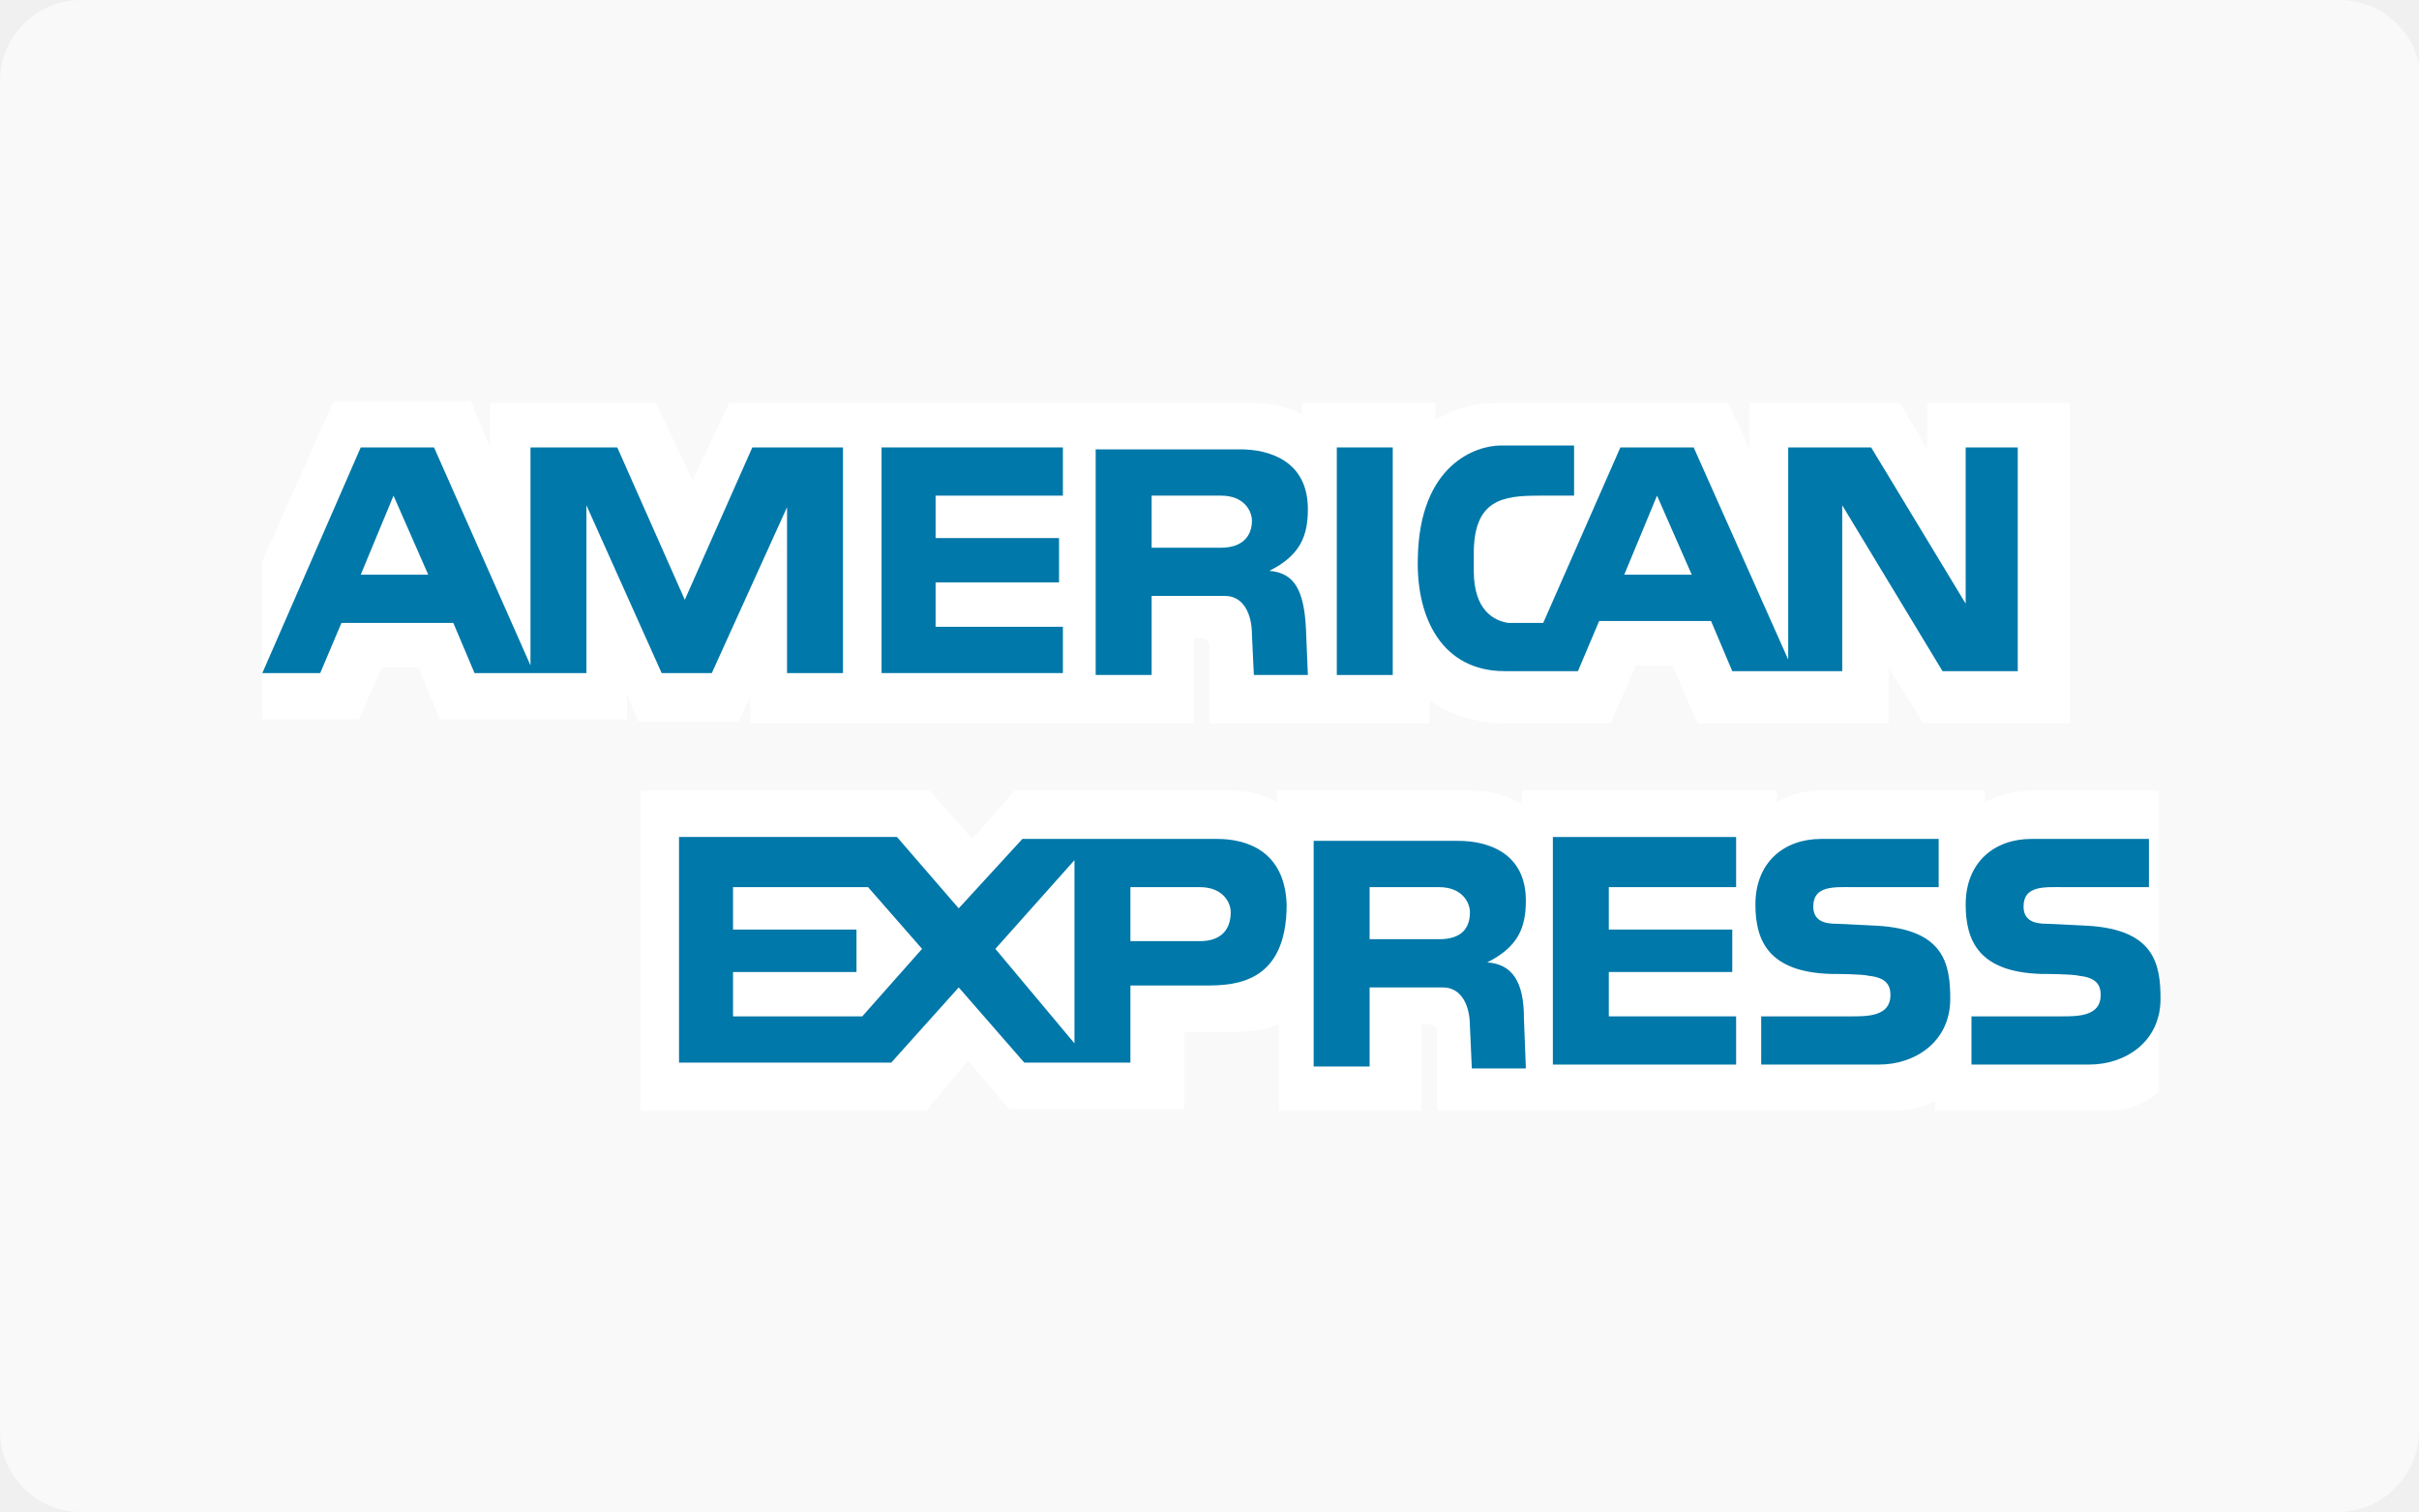
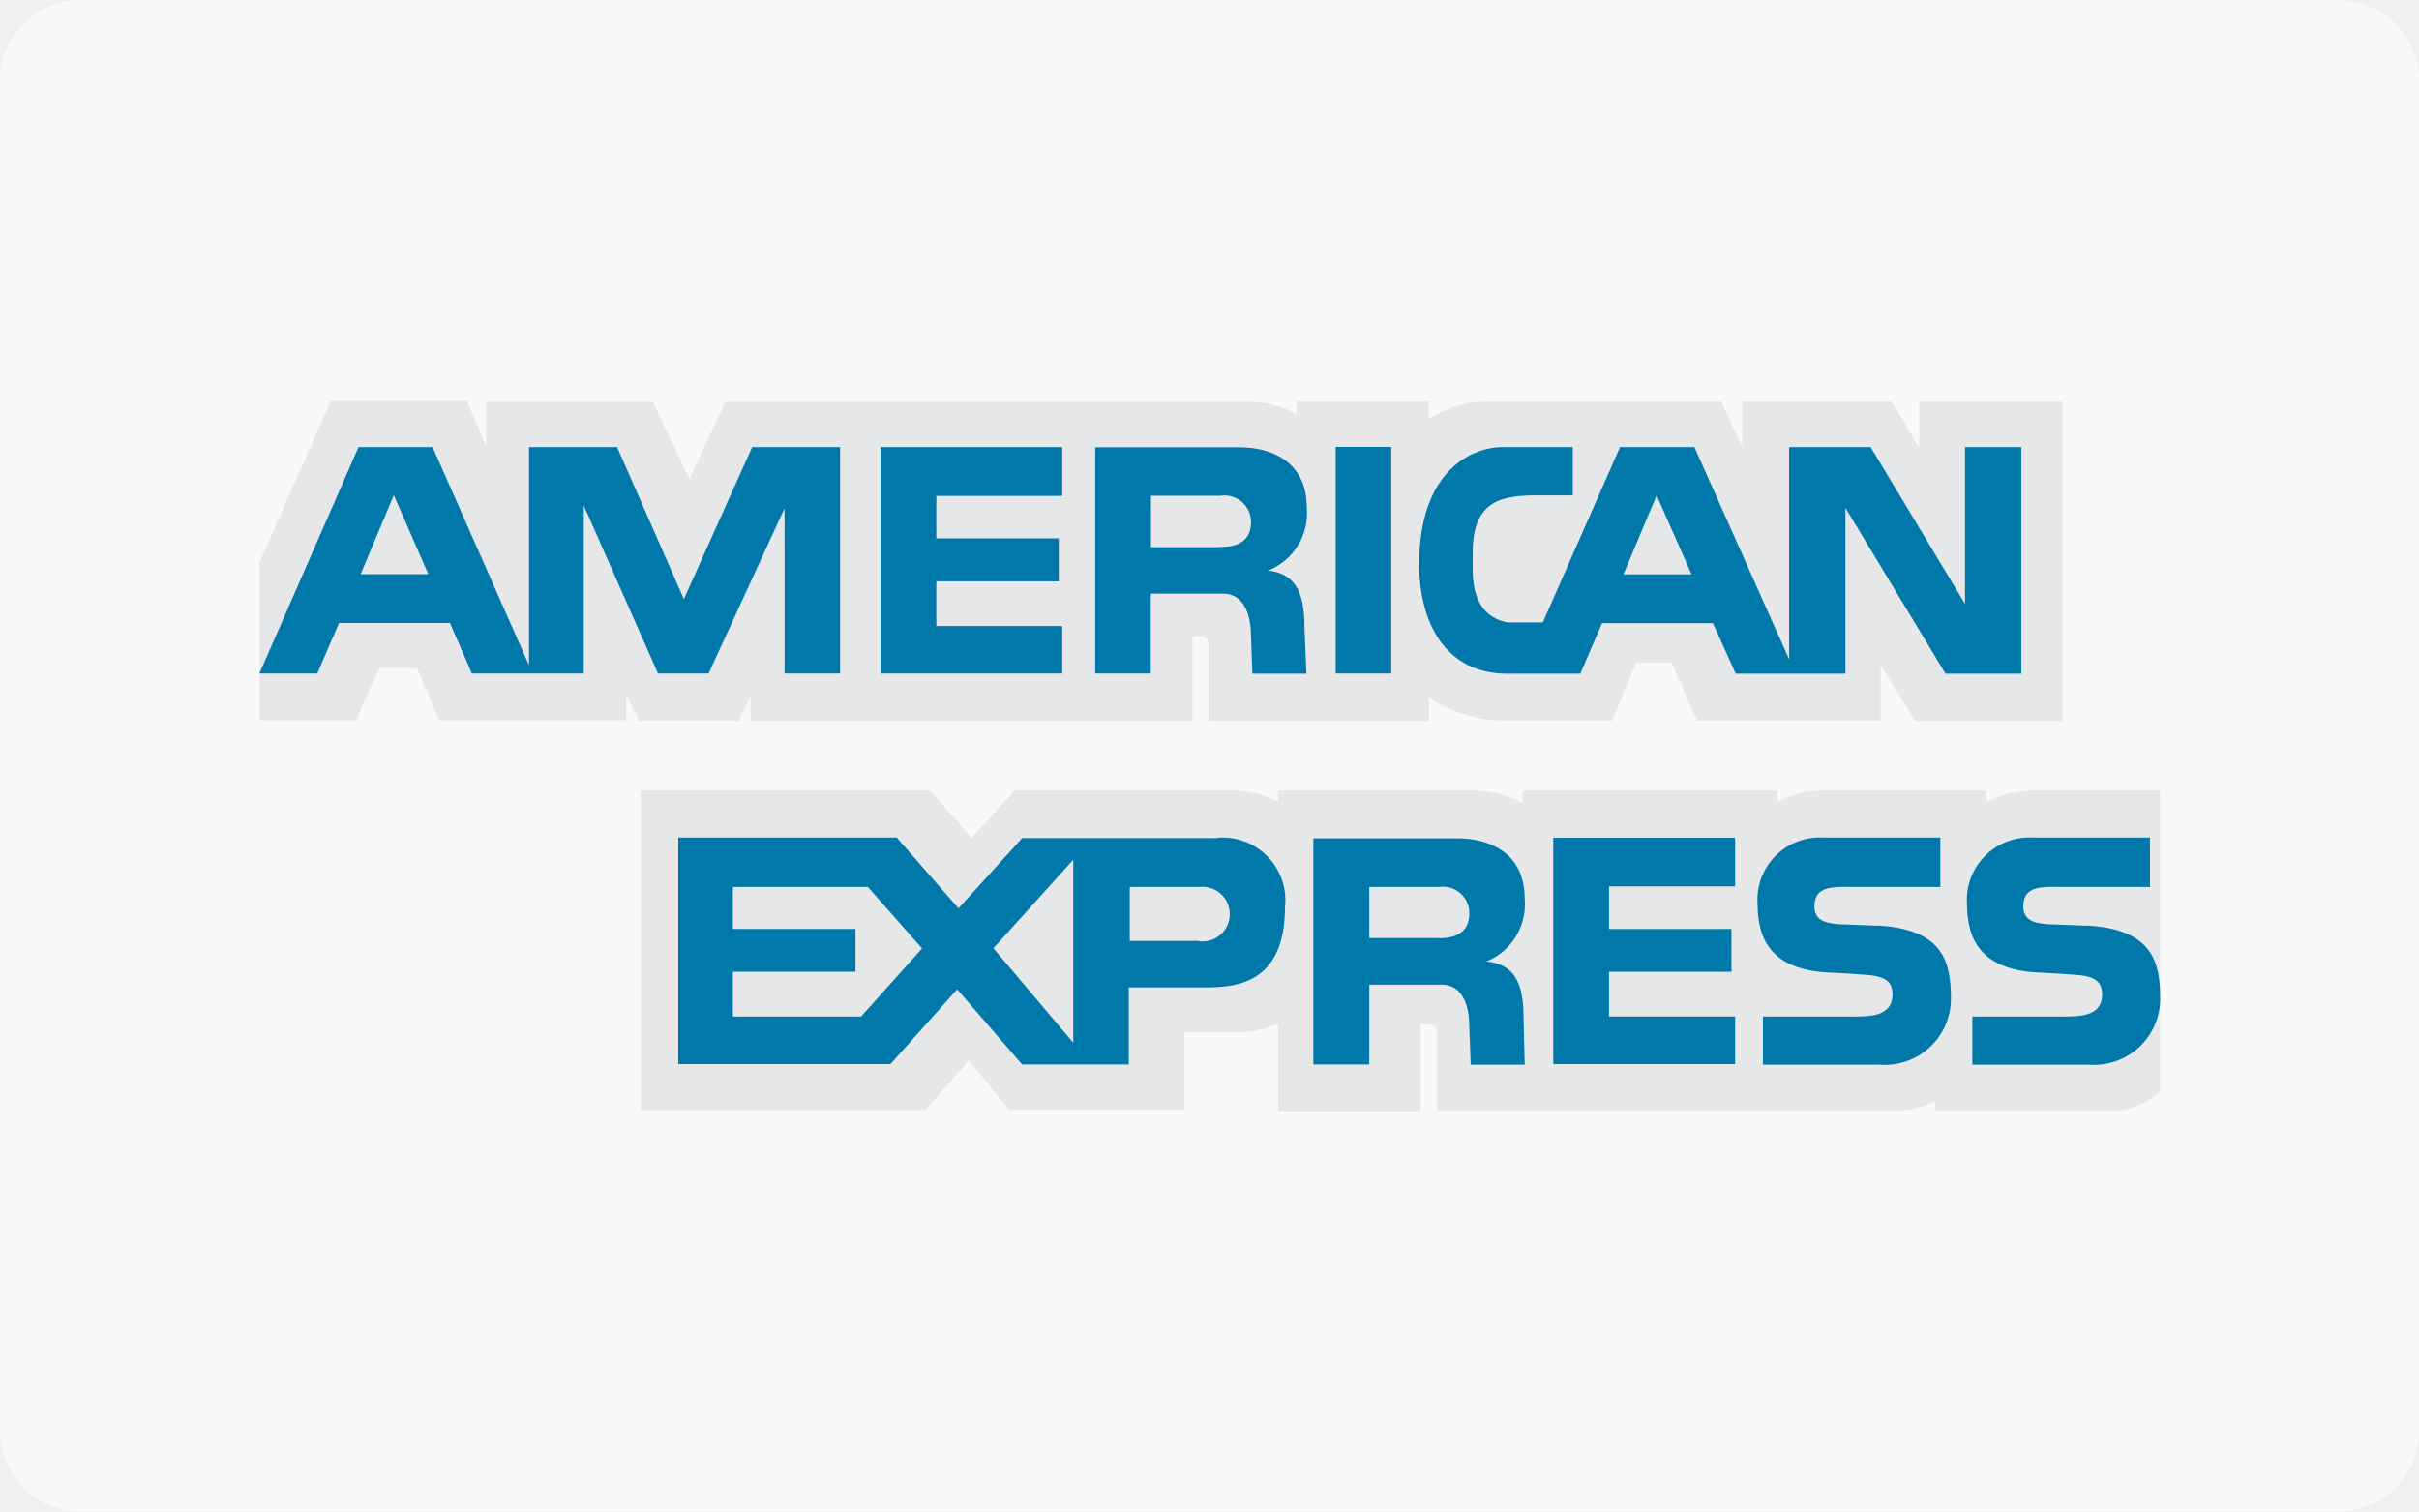
- <svg xmlns="http://www.w3.org/2000/svg" xmlns:xlink="http://www.w3.org/1999/xlink" version="1.1" id="Layer_1" x="0px" y="0px" viewBox="0 0 125.4 78.4" style="enable-background:new 0 0 125.4 78.4;" xml:space="preserve">
-   <style type="text/css">
- 	.st0{clip-path:url(#SVGID_2_);}
- 	.st1{clip-path:url(#SVGID_4_);fill:#F9F9F9;}
- 	.st2{clip-path:url(#SVGID_4_);fill:#FFFFFF;}
- 	.st3{clip-path:url(#SVGID_4_);fill:#C5C7C9;}
- 	.st4{clip-path:url(#SVGID_4_);fill:#231F20;}
- 	.st5{clip-path:url(#SVGID_4_);fill:#A6A8AB;}
- 	.st6{clip-path:url(#SVGID_4_);fill:#FFC10E;}
- 	.st7{clip-path:url(#SVGID_4_);fill:#A30046;}
- 	.st8{clip-path:url(#SVGID_6_);}
- 	.st9{clip-path:url(#SVGID_8_);fill:#178FDB;}
- 	.st10{clip-path:url(#SVGID_8_);fill:#FFFFFF;}
- 	.st11{clip-path:url(#SVGID_10_);}
- 	.st12{clip-path:url(#SVGID_12_);fill:#F9F9F9;}
- 	.st13{clip-path:url(#SVGID_12_);}
- 	.st14{clip-path:url(#SVGID_14_);}
- 	.st15{clip-path:url(#SVGID_16_);fill:#F9F9F9;}
- 	.st16{clip-path:url(#SVGID_16_);fill:#ED1C2E;}
- 	.st17{clip-path:url(#SVGID_16_);fill:#FCB131;}
- 	.st18{clip-path:url(#SVGID_18_);}
- 	.st19{clip-path:url(#SVGID_20_);fill:#F9F9F9;}
- 	.st20{clip-path:url(#SVGID_20_);fill:#0066B2;}
- 	.st21{clip-path:url(#SVGID_20_);fill:#F9A533;}
- 	.st22{clip-path:url(#SVGID_22_);}
- 	.st23{clip-path:url(#SVGID_24_);fill:#F9F9F9;}
- 	.st24{clip-path:url(#SVGID_24_);fill:#FFFFFF;}
- 	.st25{clip-path:url(#SVGID_24_);fill:#0078A9;}
- 	.st26{clip-path:url(#SVGID_26_);}
- 	.st27{clip-path:url(#SVGID_28_);fill:#F9F9F9;}
- 	.st28{clip-path:url(#SVGID_28_);fill-rule:evenodd;clip-rule:evenodd;fill:#231F20;}
- 	.st29{clip-path:url(#SVGID_30_);}
- 	.st30{clip-path:url(#SVGID_32_);fill:#F9F9F9;}
- 	.st31{clip-path:url(#SVGID_32_);fill:#EE3A3F;}
- 	.st32{clip-path:url(#SVGID_32_);fill:#0067B2;}
- 	.st33{clip-path:url(#SVGID_32_);fill:#FAAC18;}
- 	.st34{clip-path:url(#SVGID_32_);fill:#6AB845;}
- 	.st35{clip-path:url(#SVGID_32_);fill:#231F20;}
- 	.st36{clip-path:url(#SVGID_34_);}
- 	.st37{clip-path:url(#SVGID_36_);fill:#F9F9F9;}
- 	.st38{clip-path:url(#SVGID_36_);fill:#00A551;}
- 	.st39{clip-path:url(#SVGID_36_);fill:#0071BB;}
- 	.st40{clip-path:url(#SVGID_36_);fill:#FFFFFF;}
- 	.st41{clip-path:url(#SVGID_36_);fill:#EC1C24;}
- 	.st42{clip-path:url(#SVGID_38_);}
- 	.st43{clip-path:url(#SVGID_40_);fill:#F9F9F9;}
- 	.st44{clip-path:url(#SVGID_40_);fill-rule:evenodd;clip-rule:evenodd;fill:#008060;}
- 	.st45{clip-path:url(#SVGID_42_);}
- 	.st46{clip-path:url(#SVGID_44_);fill:#F9F9F9;}
- 	.st47{clip-path:url(#SVGID_44_);fill:#203C73;}
- 	.st48{clip-path:url(#SVGID_46_);}
- 	.st49{clip-path:url(#SVGID_48_);fill:#F9F9F9;}
- 	.st50{clip-path:url(#SVGID_48_);fill-rule:evenodd;clip-rule:evenodd;fill:#FF9900;}
- 	.st51{clip-path:url(#SVGID_48_);fill-rule:evenodd;clip-rule:evenodd;}
- 	.st52{clip-path:url(#SVGID_50_);}
- 	.st53{clip-path:url(#SVGID_52_);fill:#F9F9F9;}
- 	.st54{clip-path:url(#SVGID_52_);fill-rule:evenodd;clip-rule:evenodd;fill:#FAA929;}
- 	.st55{clip-path:url(#SVGID_52_);fill-rule:evenodd;clip-rule:evenodd;fill:#045EA0;}
- 	.st56{clip-path:url(#SVGID_54_);}
- 	.st57{clip-path:url(#SVGID_56_);fill:#F9F9F9;}
- 	.st58{clip-path:url(#SVGID_56_);fill-rule:evenodd;clip-rule:evenodd;fill:#121212;}
- 	.st59{clip-path:url(#SVGID_58_);}
- 	.st60{clip-path:url(#SVGID_60_);fill:#F9F9F9;}
- 	.st61{clip-path:url(#SVGID_60_);fill:#336699;}
- 	.st62{clip-path:url(#SVGID_60_);fill:#003366;}
- 	.st63{clip-path:url(#SVGID_62_);}
- 	.st64{clip-path:url(#SVGID_64_);fill:#F9F9F9;}
- 	.st65{clip-path:url(#SVGID_64_);fill:#007CC3;}
- 	.st66{clip-path:url(#SVGID_64_);fill:#009DDD;}
- 	.st67{clip-path:url(#SVGID_64_);fill:#FFFFFF;}
- 	.st68{clip-path:url(#SVGID_66_);}
- 	.st69{clip-path:url(#SVGID_68_);fill:#F9F9F9;}
- 	.st70{clip-path:url(#SVGID_68_);fill:#EC1C2E;}
- 	.st71{clip-path:url(#SVGID_68_);fill:#0084C4;}
- 	.st72{clip-path:url(#SVGID_68_);fill:#FFFFFF;}
- 	.st73{clip-path:url(#SVGID_68_);fill:none;stroke:#FFFFFF;stroke-width:0.215;}
- 	.st74{clip-path:url(#SVGID_70_);}
- 	.st75{clip-path:url(#SVGID_72_);fill:#F9F9F9;}
- 	.st76{clip-path:url(#SVGID_72_);fill-rule:evenodd;clip-rule:evenodd;fill:#FBB231;}
- 	.st77{clip-path:url(#SVGID_72_);fill-rule:evenodd;clip-rule:evenodd;fill:#EC1C2E;}
- 	.st78{clip-path:url(#SVGID_72_);fill-rule:evenodd;clip-rule:evenodd;fill:#FFFFFF;}
- 	.st79{clip-path:url(#SVGID_72_);fill:none;stroke:#FFFFFF;stroke-width:0.216;stroke-miterlimit:2.613;}
- 	.st80{clip-path:url(#SVGID_74_);}
- 	.st81{clip-path:url(#SVGID_76_);fill:#F9F9F9;}
- 	.st82{clip-path:url(#SVGID_76_);fill:#0066B2;}
- 	.st83{clip-path:url(#SVGID_76_);fill:#F9A533;}
- 	.st84{clip-path:url(#SVGID_78_);}
- 	.st85{clip-path:url(#SVGID_80_);fill:#0078A9;}
- 	.st86{clip-path:url(#SVGID_80_);fill:#FFFFFF;}
- 	.st87{clip-path:url(#SVGID_82_);}
- 	.st88{clip-path:url(#SVGID_84_);fill:#008060;}
- 	.st89{clip-path:url(#SVGID_84_);fill-rule:evenodd;clip-rule:evenodd;fill:#FFFFFF;}
- 	.st90{clip-path:url(#SVGID_86_);}
- 	.st91{clip-path:url(#SVGID_88_);fill:#203C73;}
- 	.st92{clip-path:url(#SVGID_88_);fill:#FFFFFF;}
- 	.st93{clip-path:url(#SVGID_90_);}
- 	.st94{clip-path:url(#SVGID_92_);fill:#1C3663;}
- 	.st95{clip-path:url(#SVGID_92_);fill:#FFFFFF;}
- 	.st96{clip-path:url(#SVGID_94_);}
- 	.st97{clip-path:url(#SVGID_96_);fill:#13457C;}
- 	.st98{clip-path:url(#SVGID_96_);fill:#007CC3;}
- 	.st99{clip-path:url(#SVGID_96_);fill:#009DDD;}
- 	.st100{clip-path:url(#SVGID_96_);fill:#FFFFFF;}
- 	.st101{clip-path:url(#SVGID_98_);}
- 	.st102{clip-path:url(#SVGID_100_);fill:#13457C;}
- 	.st103{clip-path:url(#SVGID_100_);fill:#ED1C2E;}
- 	.st104{clip-path:url(#SVGID_100_);fill:#FCB131;}
- 	.st105{clip-path:url(#SVGID_102_);}
- 	.st106{clip-path:url(#SVGID_104_);fill:#1D1E1E;}
- 	.st107{clip-path:url(#SVGID_104_);fill:#EE3A3F;}
- 	.st108{clip-path:url(#SVGID_104_);fill:#0067B2;}
- 	.st109{clip-path:url(#SVGID_104_);fill:#FAAC18;}
- 	.st110{clip-path:url(#SVGID_104_);fill:#6AB845;}
- 	.st111{clip-path:url(#SVGID_104_);fill:#231F20;}
- 	.st112{clip-path:url(#SVGID_106_);}
- 	.st113{clip-path:url(#SVGID_108_);fill:#121212;}
- 	.st114{clip-path:url(#SVGID_108_);fill-rule:evenodd;clip-rule:evenodd;fill:#FFDE37;}
- 	.st115{clip-path:url(#SVGID_110_);}
- 	.st116{clip-path:url(#SVGID_112_);fill:#3957A7;}
- 	.st117{clip-path:url(#SVGID_112_);fill:#FFFFFF;}
- 	.st118{clip-path:url(#SVGID_112_);fill:#F9A533;}
- 	.st119{clip-path:url(#SVGID_114_);}
- 	.st120{clip-path:url(#SVGID_116_);fill:#0C489C;}
- 	.st121{clip-path:url(#SVGID_116_);fill:#FFFFFF;}
- 	.st122{clip-path:url(#SVGID_118_);}
- 	.st123{clip-path:url(#SVGID_120_);fill:#045EA0;}
- 	.st124{clip-path:url(#SVGID_120_);fill-rule:evenodd;clip-rule:evenodd;fill:#FAA929;}
- 	.st125{clip-path:url(#SVGID_120_);fill-rule:evenodd;clip-rule:evenodd;fill:#FFFFFF;}
- 	.st126{clip-path:url(#SVGID_122_);}
- 	.st127{clip-path:url(#SVGID_124_);fill:#13457C;}
- 	.st128{clip-path:url(#SVGID_124_);fill-rule:evenodd;clip-rule:evenodd;fill:#FBB231;}
- 	.st129{clip-path:url(#SVGID_124_);fill-rule:evenodd;clip-rule:evenodd;fill:#EC1C2E;}
- 	.st130{clip-path:url(#SVGID_124_);fill-rule:evenodd;clip-rule:evenodd;fill:#FFFFFF;}
- 	.st131{clip-path:url(#SVGID_124_);fill:none;stroke:#FFFFFF;stroke-width:0.216;stroke-miterlimit:2.613;}
- 	.st132{clip-path:url(#SVGID_126_);}
- 	.st133{clip-path:url(#SVGID_128_);fill:#13457C;}
- 	.st134{clip-path:url(#SVGID_128_);fill:#EC1C2E;}
- 	.st135{clip-path:url(#SVGID_128_);fill:#0084C4;}
- 	.st136{clip-path:url(#SVGID_128_);fill:#FFFFFF;}
- 	.st137{clip-path:url(#SVGID_128_);fill:none;stroke:#FFFFFF;stroke-width:0.215;}
- 	.st138{clip-path:url(#SVGID_130_);}
- 	.st139{clip-path:url(#SVGID_132_);fill:#FF9900;}
- 	.st140{clip-path:url(#SVGID_132_);fill-rule:evenodd;clip-rule:evenodd;fill:#231F20;}
- 	.st141{clip-path:url(#SVGID_134_);}
- 	.st142{clip-path:url(#SVGID_136_);fill:#231F20;}
- 	.st143{clip-path:url(#SVGID_136_);fill-rule:evenodd;clip-rule:evenodd;fill:#FFFFFF;}
- 	.st144{clip-path:url(#SVGID_138_);}
- 	.st145{clip-path:url(#SVGID_140_);fill:#121212;}
- 	.st146{clip-path:url(#SVGID_140_);fill:#FFFFFF;}
- 	.st147{clip-path:url(#SVGID_140_);fill:#FFC10E;}
- 	.st148{clip-path:url(#SVGID_142_);}
- 	.st149{clip-path:url(#SVGID_144_);fill:#0033A0;}
- 	.st150{clip-path:url(#SVGID_144_);fill:#FFFFFF;}
- 	.st151{clip-path:url(#SVGID_144_);fill:#FF9E16;}
- 	.st152{clip-path:url(#SVGID_144_);fill:#FAA943;}
- 	.st153{clip-path:url(#SVGID_146_);}
- 	.st154{clip-path:url(#SVGID_148_);fill:#ED1C2E;}
- 	.st155{clip-path:url(#SVGID_148_);fill:#FCB131;}
- 	.st156{clip-path:url(#SVGID_150_);}
- 	.st157{clip-path:url(#SVGID_152_);fill:#0066B2;}
- 	.st158{clip-path:url(#SVGID_152_);fill:#F9A533;}
- 	.st159{clip-path:url(#SVGID_154_);}
- 	.st160{clip-path:url(#SVGID_156_);fill:#FFFFFF;}
- 	.st161{clip-path:url(#SVGID_156_);fill:#0078A9;}
- 	.st162{clip-path:url(#SVGID_158_);}
- 	.st163{clip-path:url(#SVGID_160_);fill-rule:evenodd;clip-rule:evenodd;fill:#231F20;}
- 	.st164{clip-path:url(#SVGID_162_);}
- 	.st165{clip-path:url(#SVGID_164_);fill:#EE3A3F;}
- 	.st166{clip-path:url(#SVGID_164_);fill:#0067B2;}
- 	.st167{clip-path:url(#SVGID_164_);fill:#FAAC18;}
- 	.st168{clip-path:url(#SVGID_164_);fill:#6AB845;}
- 	.st169{clip-path:url(#SVGID_164_);fill:#231F20;}
- 	.st170{clip-path:url(#SVGID_166_);}
- 	.st171{clip-path:url(#SVGID_168_);fill:#00A551;}
- 	.st172{clip-path:url(#SVGID_168_);fill:#0071BB;}
- 	.st173{clip-path:url(#SVGID_168_);fill:#FFFFFF;}
- 	.st174{clip-path:url(#SVGID_168_);fill:#EC1C24;}
- 	.st175{clip-path:url(#SVGID_170_);}
- 	.st176{clip-path:url(#SVGID_172_);fill-rule:evenodd;clip-rule:evenodd;fill:#008060;}
- 	.st177{clip-path:url(#SVGID_174_);}
- 	.st178{clip-path:url(#SVGID_176_);fill:#203C73;}
- 	.st179{clip-path:url(#SVGID_178_);}
- 	.st180{clip-path:url(#SVGID_180_);fill-rule:evenodd;clip-rule:evenodd;fill:#FF9900;}
- 	.st181{clip-path:url(#SVGID_180_);fill-rule:evenodd;clip-rule:evenodd;}
- 	.st182{clip-path:url(#SVGID_182_);}
- 	.st183{clip-path:url(#SVGID_184_);fill-rule:evenodd;clip-rule:evenodd;fill:#FAA929;}
- 	.st184{clip-path:url(#SVGID_184_);fill-rule:evenodd;clip-rule:evenodd;fill:#045EA0;}
- 	.st185{clip-path:url(#SVGID_186_);fill:#0084C4;}
- 	.st186{clip-path:url(#SVGID_186_);fill:#EC1C2E;}
- 	.st187{clip-path:url(#SVGID_186_);fill:#FFFFFF;}
- 	.st188{clip-path:url(#SVGID_188_);}
- 	.st189{clip-path:url(#SVGID_190_);fill:#336699;}
- 	.st190{clip-path:url(#SVGID_190_);fill:#003366;}
- 	.st191{clip-path:url(#SVGID_192_);fill:#121212;}
- 	.st192{clip-path:url(#SVGID_192_);fill-rule:evenodd;clip-rule:evenodd;fill:#121212;}
- 	.st193{clip-path:url(#SVGID_192_);}
- 	.st194{clip-path:url(#SVGID_194_);fill-rule:evenodd;clip-rule:evenodd;fill:#121212;}
- 	.st195{clip-path:url(#SVGID_196_);}
- 	.st196{clip-path:url(#SVGID_198_);fill:#009DDD;}
- 	.st197{clip-path:url(#SVGID_198_);fill:#007CC3;}
- 	.st198{clip-path:url(#SVGID_198_);fill:#FFFFFF;}
- 	.st199{clip-path:url(#SVGID_200_);fill:#FBB231;}
- 	.st200{clip-path:url(#SVGID_200_);fill:none;stroke:#FFFFFF;stroke-width:0.216;stroke-miterlimit:2.613;}
- 	.st201{clip-path:url(#SVGID_200_);fill-rule:evenodd;clip-rule:evenodd;fill:#EC1C2E;}
- 	.st202{clip-path:url(#SVGID_200_);fill:#EC1C2E;}
- 	.st203{clip-path:url(#SVGID_200_);fill:#FFFFFF;}
- 	.st204{clip-path:url(#SVGID_200_);fill-rule:evenodd;clip-rule:evenodd;fill:#FFFFFF;}
- 	.st205{clip-path:url(#SVGID_200_);fill-rule:evenodd;clip-rule:evenodd;fill:#FBB231;}
- 	.st206{clip-path:url(#SVGID_202_);fill:#0066B2;}
- 	.st207{clip-path:url(#SVGID_202_);}
- 	.st208{clip-path:url(#SVGID_204_);fill:#0066B2;}
- 	.st209{clip-path:url(#SVGID_204_);fill:#F9A533;}
- 	.st210{clip-path:url(#SVGID_206_);}
- 	.st211{clip-path:url(#SVGID_208_);fill:#FFFFFF;}
- 	.st212{clip-path:url(#SVGID_208_);fill:#C5C7C9;}
- 	.st213{clip-path:url(#SVGID_208_);fill:#231F20;}
- 	.st214{clip-path:url(#SVGID_208_);fill:#A6A8AB;}
- 	.st215{clip-path:url(#SVGID_208_);fill:#FFC10E;}
- 	.st216{clip-path:url(#SVGID_208_);fill:#A30046;}
- 	.st217{clip-path:url(#SVGID_210_);}
- 	.st218{clip-path:url(#SVGID_212_);}
- 	.st219{clip-path:url(#SVGID_214_);}
- 	.st220{clip-path:url(#SVGID_216_);}
- 	.st221{clip-path:url(#SVGID_216_);fill:#FFFFFF;}
- 	.st222{clip-path:url(#SVGID_218_);}
- 	.st223{clip-path:url(#SVGID_220_);fill:#F9F9F9;}
- 	.st224{clip-path:url(#SVGID_220_);}
- 	.st225{clip-path:url(#SVGID_222_);}
- 	.st226{clip-path:url(#SVGID_224_);}
- </style>
-   <g>
-     <g>
-       <defs>
-         <rect id="SVGID_21_" width="125.4" height="78.4" />
-       </defs>
-       <clipPath id="SVGID_2_">
-         <use xlink:href="#SVGID_21_" style="overflow:visible;" />
-       </clipPath>
-       <g class="st0">
-         <defs>
-           <rect id="SVGID_23_" y="0" width="125.4" height="78.4" />
-         </defs>
-         <clipPath id="SVGID_4_">
-           <use xlink:href="#SVGID_23_" style="overflow:visible;" />
-         </clipPath>
-         <path class="st1" d="M125.4,74.2c0,2.3-1.9,4.2-4.2,4.2H4.2c-2.3,0-4.2-1.9-4.2-4.2v-70C0,1.9,1.9,0,4.2,0h117.1     c2.3,0,4.2,1.9,4.2,4.2V74.2z" />
-         <path class="st2" d="M38.9,37.4v-1.3l-0.6,1.3h-5.2L32.5,36v1.3h-9.7l-1.1-2.7h-1.9l-1.2,2.7h-5v-8.2l3.7-8.3h7.1l1,2.4v-2.3h8.6     l1.9,4l1.9-4h27.3c0,0,1.4,0,2.4,0.6l0-0.6h6.9v0.9c0,0,1.2-0.9,3.1-0.9h12.1l1.1,2.4v-2.4h7.8l1.4,2.4v-2.4h7.4v16.6h-7.6     l-1.8-2.9v2.9H88l-1.3-3h-1.9l-1.3,3h-5.7c0,0-2.1,0-3.7-1.2v1.2H62.7v-3.9c0-0.6-0.4-0.5-0.4-0.5h-0.4v4.4H38.9z" />
-         <path class="st2" d="M33.2,41h15l2.2,2.5l2.2-2.5h11.5c0,0,1.1,0,2.1,0.6V41h10.3c1.3,0,2.4,0.7,2.4,0.7V41h13.2v0.6     c0,0,0.9-0.6,2.2-0.6h8.6v0.6c0,0,1.1-0.6,2.2-0.6h6.8v15.6c0,0-0.9,1-2.7,1h-8.9v-0.5c0,0-0.8,0.5-2.1,0.5H74.5v-4     c0-0.4-0.2-0.5-0.5-0.5h-0.3v4.5h-7.4v-4.5c0,0-0.8,0.4-2.2,0.4h-2.7v4h-9.1L50.2,55L48,57.6H33.2V41z" />
-         <polygon style="clip-path:url(#SVGID_4_);fill:#0078A9;" points="80.5,43.4 90,43.4 90,46 83.4,46 83.4,48.2 89.8,48.2      89.8,50.4 83.4,50.4 83.4,52.7 90,52.7 90,55.2 80.5,55.2    " />
-         <path style="clip-path:url(#SVGID_4_);fill:#0078A9;" d="M108.2,48c3.5,0.2,3.8,2,3.8,3.8c0,2.2-1.8,3.4-3.7,3.4h-6.1v-2.5h4.7     c0.8,0,2,0,2-1.1c0-0.5-0.2-0.9-1.1-1c-0.4-0.1-1.8-0.1-2-0.1c-3.2-0.1-3.9-1.7-3.9-3.6c0-2.2,1.5-3.4,3.4-3.4h6.1V46H107     c-1,0-2.1-0.1-2.1,1c0,0.7,0.5,0.9,1.2,0.9C106.4,47.9,108,48,108.2,48" />
-         <path style="clip-path:url(#SVGID_4_);fill:#0078A9;" d="M97.3,48c3.5,0.2,3.8,2,3.8,3.8c0,2.2-1.8,3.4-3.7,3.4h-6.1v-2.5h4.7     c0.8,0,2,0,2-1.1c0-0.5-0.2-0.9-1.1-1c-0.4-0.1-1.8-0.1-2-0.1c-3.2-0.1-3.9-1.7-3.9-3.6c0-2.2,1.5-3.4,3.4-3.4h6.1V46h-4.4     c-1,0-2.1-0.1-2.1,1c0,0.7,0.5,0.9,1.2,0.9C95.5,47.9,97.1,48,97.3,48" />
-         <path style="clip-path:url(#SVGID_4_);fill:#0078A9;" d="M63.1,43.5H53l-3.3,3.6l-3.2-3.7H35.2v11.7h11l3.5-3.9l3.4,3.9h5.5v-4     h3.9c1.5,0,4.2-0.1,4.2-4.2C66.6,44.1,64.6,43.5,63.1,43.5 M44.7,52.7H38v-2.3h6.4v-2.2H38V46l7,0l2.8,3.2L44.7,52.7z M55.7,54.1     l-4.1-4.9l4.1-4.6V54.1z M62.2,48.8h-3.6V46h3.6c1.2,0,1.6,0.8,1.6,1.3C63.8,48.1,63.4,48.8,62.2,48.8" />
-         <path style="clip-path:url(#SVGID_4_);fill:#0078A9;" d="M77.1,49.9c1.6-0.8,2-1.8,2-3.2c0-2.5-2-3.1-3.5-3.1h-7.5v11.7H71v-4.1     h3.8c1,0,1.4,1,1.4,2l0.1,2.2h2.8L79,52.8C79,50.9,78.4,50,77.1,49.9 M74.6,48.7H71V46h3.6c1.2,0,1.6,0.8,1.6,1.3     C76.2,48.1,75.8,48.7,74.6,48.7" />
-         <rect x="69.3" y="23.2" style="clip-path:url(#SVGID_4_);fill:#0078A9;" width="2.9" height="11.8" />
-         <polygon style="clip-path:url(#SVGID_4_);fill:#0078A9;" points="45.7,23.2 55.1,23.2 55.1,25.7 48.5,25.7 48.5,27.9 54.9,27.9      54.9,30.2 48.5,30.2 48.5,32.5 55.1,32.5 55.1,34.9 45.7,34.9    " />
-         <path style="clip-path:url(#SVGID_4_);fill:#0078A9;" d="M65.8,29.6c1.6-0.8,2-1.8,2-3.2c0-2.5-2-3.1-3.5-3.1h-7.5v11.7h2.9v-4.1     h3.8c1,0,1.4,1,1.4,2l0.1,2.1h2.8l-0.1-2.4C67.6,30.6,67.1,29.7,65.8,29.6 M63.3,28.4h-3.6v-2.7h3.6c1.2,0,1.6,0.8,1.6,1.3     C64.9,27.8,64.4,28.4,63.3,28.4" />
-         <path style="clip-path:url(#SVGID_4_);fill:#0078A9;" d="M39,23.2l-3.5,7.9L32,23.2h-4.5v11.3l-5-11.3h-3.8l-5.1,11.7h3l1.1-2.6     h5.8l1.1,2.6h5.8v-8.7l3.9,8.7h2.6l3.9-8.6v8.6h2.9V23.2H39z M18.7,29.8l1.7-4.1l1.8,4.1H18.7z" />
-         <path style="clip-path:url(#SVGID_4_);fill:#0078A9;" d="M101.9,23.2v8.1L97,23.2h-4.3v11l-4.9-11H84l-4,9.1c0,0-1.7,0-1.8,0     c-0.7-0.1-1.8-0.6-1.8-2.7v-0.9c0-2.8,1.5-3,3.4-3h1.8v-2.6h-3.8c-1.3,0-4.2,1-4.3,5.8c-0.1,3.2,1.3,5.9,4.5,5.9h3.8l1.1-2.6h5.8     l1.1,2.6h5.7v-8.6l5.2,8.6h3.9V23.2H101.9z M84.2,29.8l1.7-4.1l1.8,4.1H84.2z" />
-       </g>
-     </g>
-   </g>
+ <svg xmlns="http://www.w3.org/2000/svg" id="Layer_1" data-name="Layer 1" viewBox="0 0 125.43 78.39">
+   <defs>
+     <style>.cls-1{fill:#f9f9f9;}.cls-2{fill:#e6e7e8;}.cls-3{fill:#0078a9;}</style>
+   </defs>
+   <rect class="cls-1" width="125.43" height="78.39" rx="4.18" ry="4.18" />
+   <path class="cls-2" d="M38.92,37.37V36.12l-0.6,1.25H33.12L32.47,36v1.35H22.77l-1.15-2.71H19.67l-1.21,2.71h-5v-8.2l3.69-8.35h7.06l1,2.36V20.85h8.64l1.9,4,1.86-4H64.85a4.65,4.65,0,0,1,2.37.64V20.83h6.87v0.9a5.59,5.59,0,0,1,3.06-.9H89.27l1.07,2.4v-2.4H98.1l1.41,2.4v-2.4h7.43V37.39H99.31L97.52,34.5v2.87H88l-1.33-3H84.84l-1.25,3H77.85A7.43,7.43,0,0,1,74.1,36.2v1.18H62.67V33.51A0.43,0.43,0,0,0,62.24,33H61.83v4.39H38.92Z" />
+   <path class="cls-2" d="M33.22,41h15l2.17,2.45L52.61,41H64.16a5.31,5.31,0,0,1,2.11.58V41H76.55a5.26,5.26,0,0,1,2.4.65V41H92.17v0.6a4.47,4.47,0,0,1,2.21-.6H103v0.6a5.25,5.25,0,0,1,2.23-.6H112v15.6a3.72,3.72,0,0,1-2.73,1h-8.91v-0.5a4.58,4.58,0,0,1-2.14.5H74.52v-4c0-.4-0.17-0.47-0.53-0.47H73.67v4.5h-7.4V53.09a5,5,0,0,1-2.19.44H61.42v4H52.3L50.23,55,48,57.57H33.22V41Z" />
+   <polygon class="cls-3" points="80.54 43.45 89.97 43.45 89.97 45.97 83.43 45.97 83.43 48.18 89.78 48.18 89.78 50.4 83.43 50.4 83.43 52.72 89.97 52.72 89.97 55.19 80.54 55.19 80.54 43.45" />
+   <path class="cls-3" d="M108.17,48c3.54,0.18,3.84,2,3.84,3.84a3.43,3.43,0,0,1-3.69,3.38h-6.05V52.72H107c0.8,0,2,0,2-1.13,0-.54-0.21-0.88-1.06-1-0.38-.05-1.78-0.13-2-0.14-3.2-.08-3.95-1.68-3.95-3.61a3.24,3.24,0,0,1,3.44-3.4h6.05V46H107c-1,0-2.09-.12-2.09,1,0,0.72.54,0.87,1.22,0.93,0.24,0,1.81.08,2,.08" />
+   <path class="cls-3" d="M97.32,48c3.54,0.18,3.84,2,3.84,3.84a3.43,3.43,0,0,1-3.69,3.38H91.41V52.72h4.72c0.8,0,2,0,2-1.13,0-.54-0.21-0.88-1.06-1-0.38-.05-1.78-0.13-2-0.14-3.2-.08-3.94-1.68-3.94-3.61a3.23,3.23,0,0,1,3.43-3.4h6.05V46H96.18c-1,0-2.1-.12-2.1,1,0,0.72.54,0.87,1.22,0.93,0.23,0,1.81.08,2,.08" />
+   <path class="cls-3" d="M63.14,43.47H53l-3.3,3.64-3.2-3.67H35.17V55.19h11l3.46-3.88L53,55.21h5.53v-4h3.88c1.49,0,4.22-.05,4.22-4.17a3.25,3.25,0,0,0-3.49-3.59M44.65,52.72H38V50.4h6.36V48.18H38V46l7,0,2.81,3.19Zm11,1.36-4.14-4.9,4.14-4.59v9.49Zm6.5-5.28H58.58V46h3.6a1.42,1.42,0,1,1,0,2.82" />
+   <path class="cls-3" d="M77.06,49.87a3.2,3.2,0,0,0,2-3.25c0-2.51-2-3.14-3.46-3.14H68.1V55.21H71V51.07h3.77c1,0,1.39,1,1.41,2l0.08,2.15h2.8L79,52.8c0-1.89-.52-2.78-1.89-2.93m-2.49-1.22H71V46h3.6a1.38,1.38,0,0,1,1.59,1.35c0,0.79-.42,1.31-1.6,1.31" />
+   <rect class="cls-3" x="69.26" y="23.18" width="2.88" height="11.75" />
+   <polygon class="cls-3" points="45.66 23.19 55.08 23.19 55.08 25.72 48.55 25.72 48.55 27.92 54.9 27.92 54.9 30.15 48.55 30.15 48.55 32.47 55.08 32.47 55.08 34.93 45.66 34.93 45.66 23.19" />
+   <path class="cls-3" d="M65.76,29.59a3.2,3.2,0,0,0,2-3.25c0-2.52-2-3.14-3.46-3.14H56.79V34.93h2.88V30.79h3.77c1,0,1.39,1,1.42,2l0.08,2.15h2.8l-0.1-2.41c0-1.89-.52-2.78-1.89-2.94m-2.49-1.21H59.68V25.71h3.6a1.38,1.38,0,0,1,1.59,1.35c0,0.79-.42,1.31-1.6,1.31" />
+   <path class="cls-3" d="M39,23.19l-3.54,7.88L32,23.19H27.43V34.5l-5-11.31H18.59L13.45,34.93h3l1.13-2.62h5.75l1.14,2.62h5.8V26.22l3.85,8.71h2.62l3.94-8.57v8.57h2.88V23.19H39ZM18.7,29.78l1.72-4.1,1.79,4.1H18.7Z" />
+   <path class="cls-3" d="M101.89,23.19v8.13L97,23.19H92.77v11l-4.91-11H84l-4,9.09s-1.68,0-1.85,0c-0.7-.14-1.78-0.63-1.79-2.7V28.69c0-2.75,1.49-3,3.41-3h1.78V23.19H77.85c-1.31,0-4.16,1-4.26,5.82-0.07,3.25,1.35,5.93,4.55,5.93h3.8l1.13-2.62h5.75L90,34.94h5.69v-8.6l5.19,8.6h3.93V23.19h-2.88Zm-17.71,6.6,1.72-4.1,1.81,4.1H84.18Z" />
</svg>
